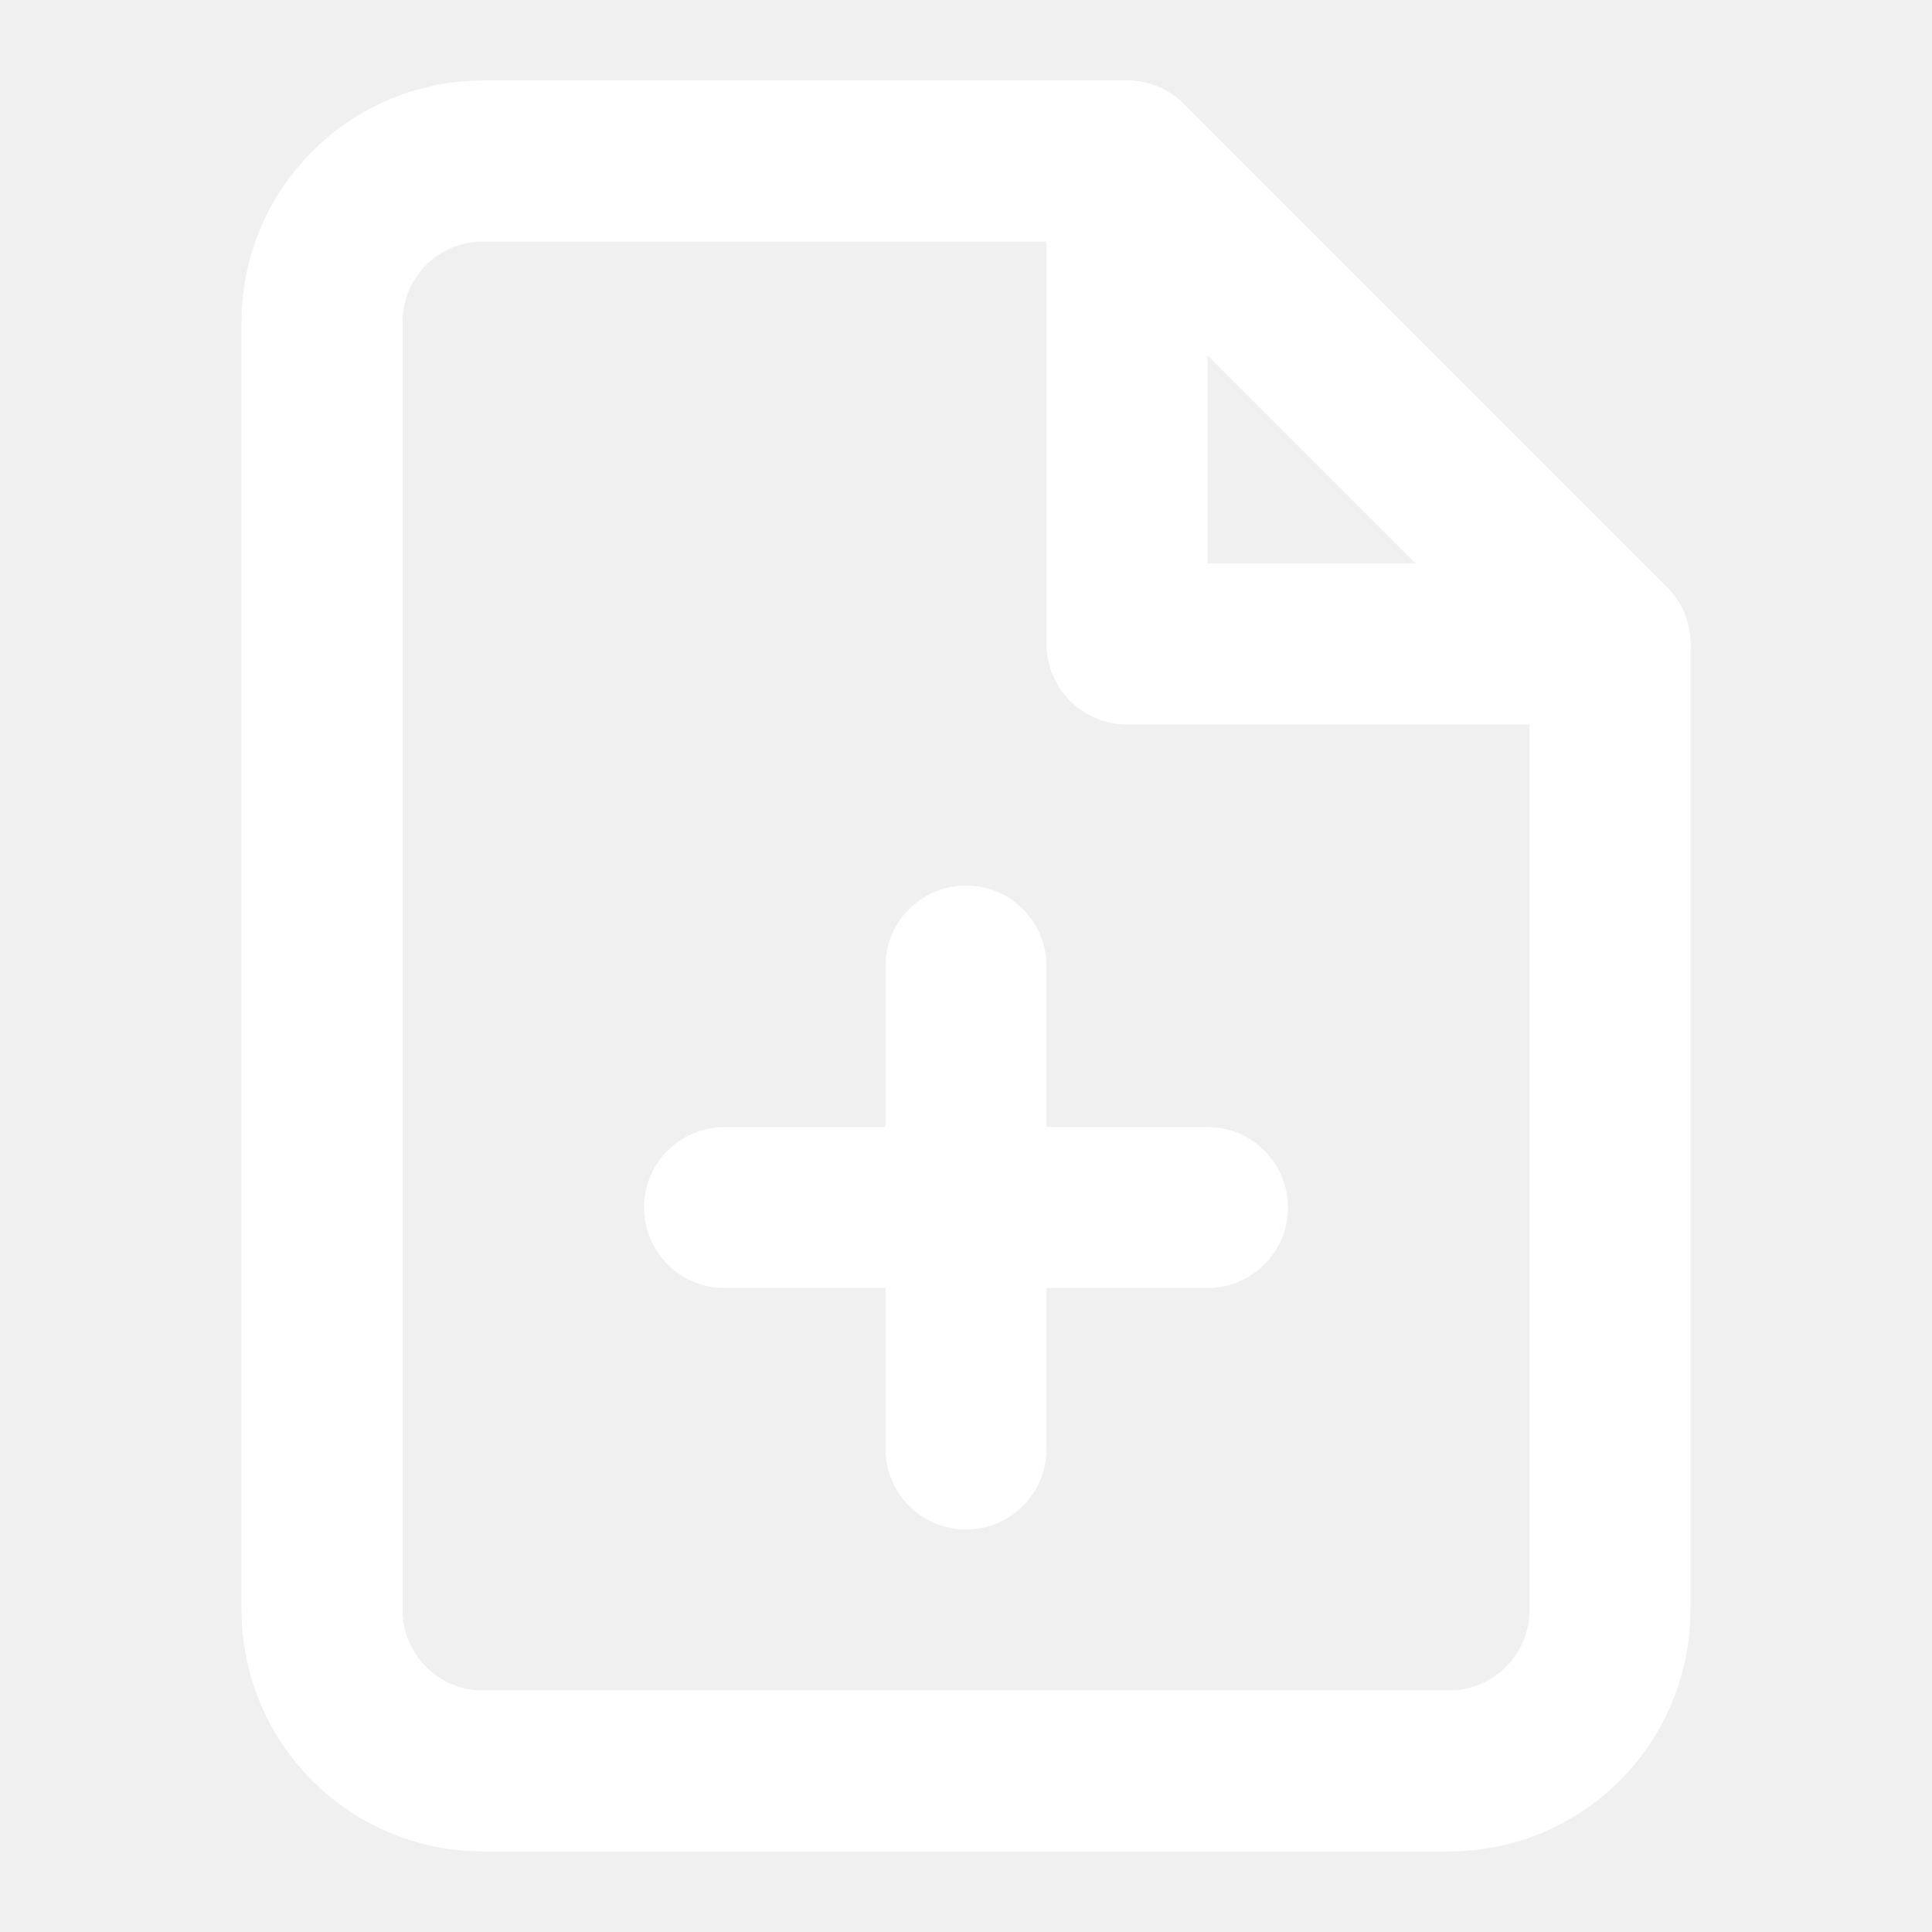
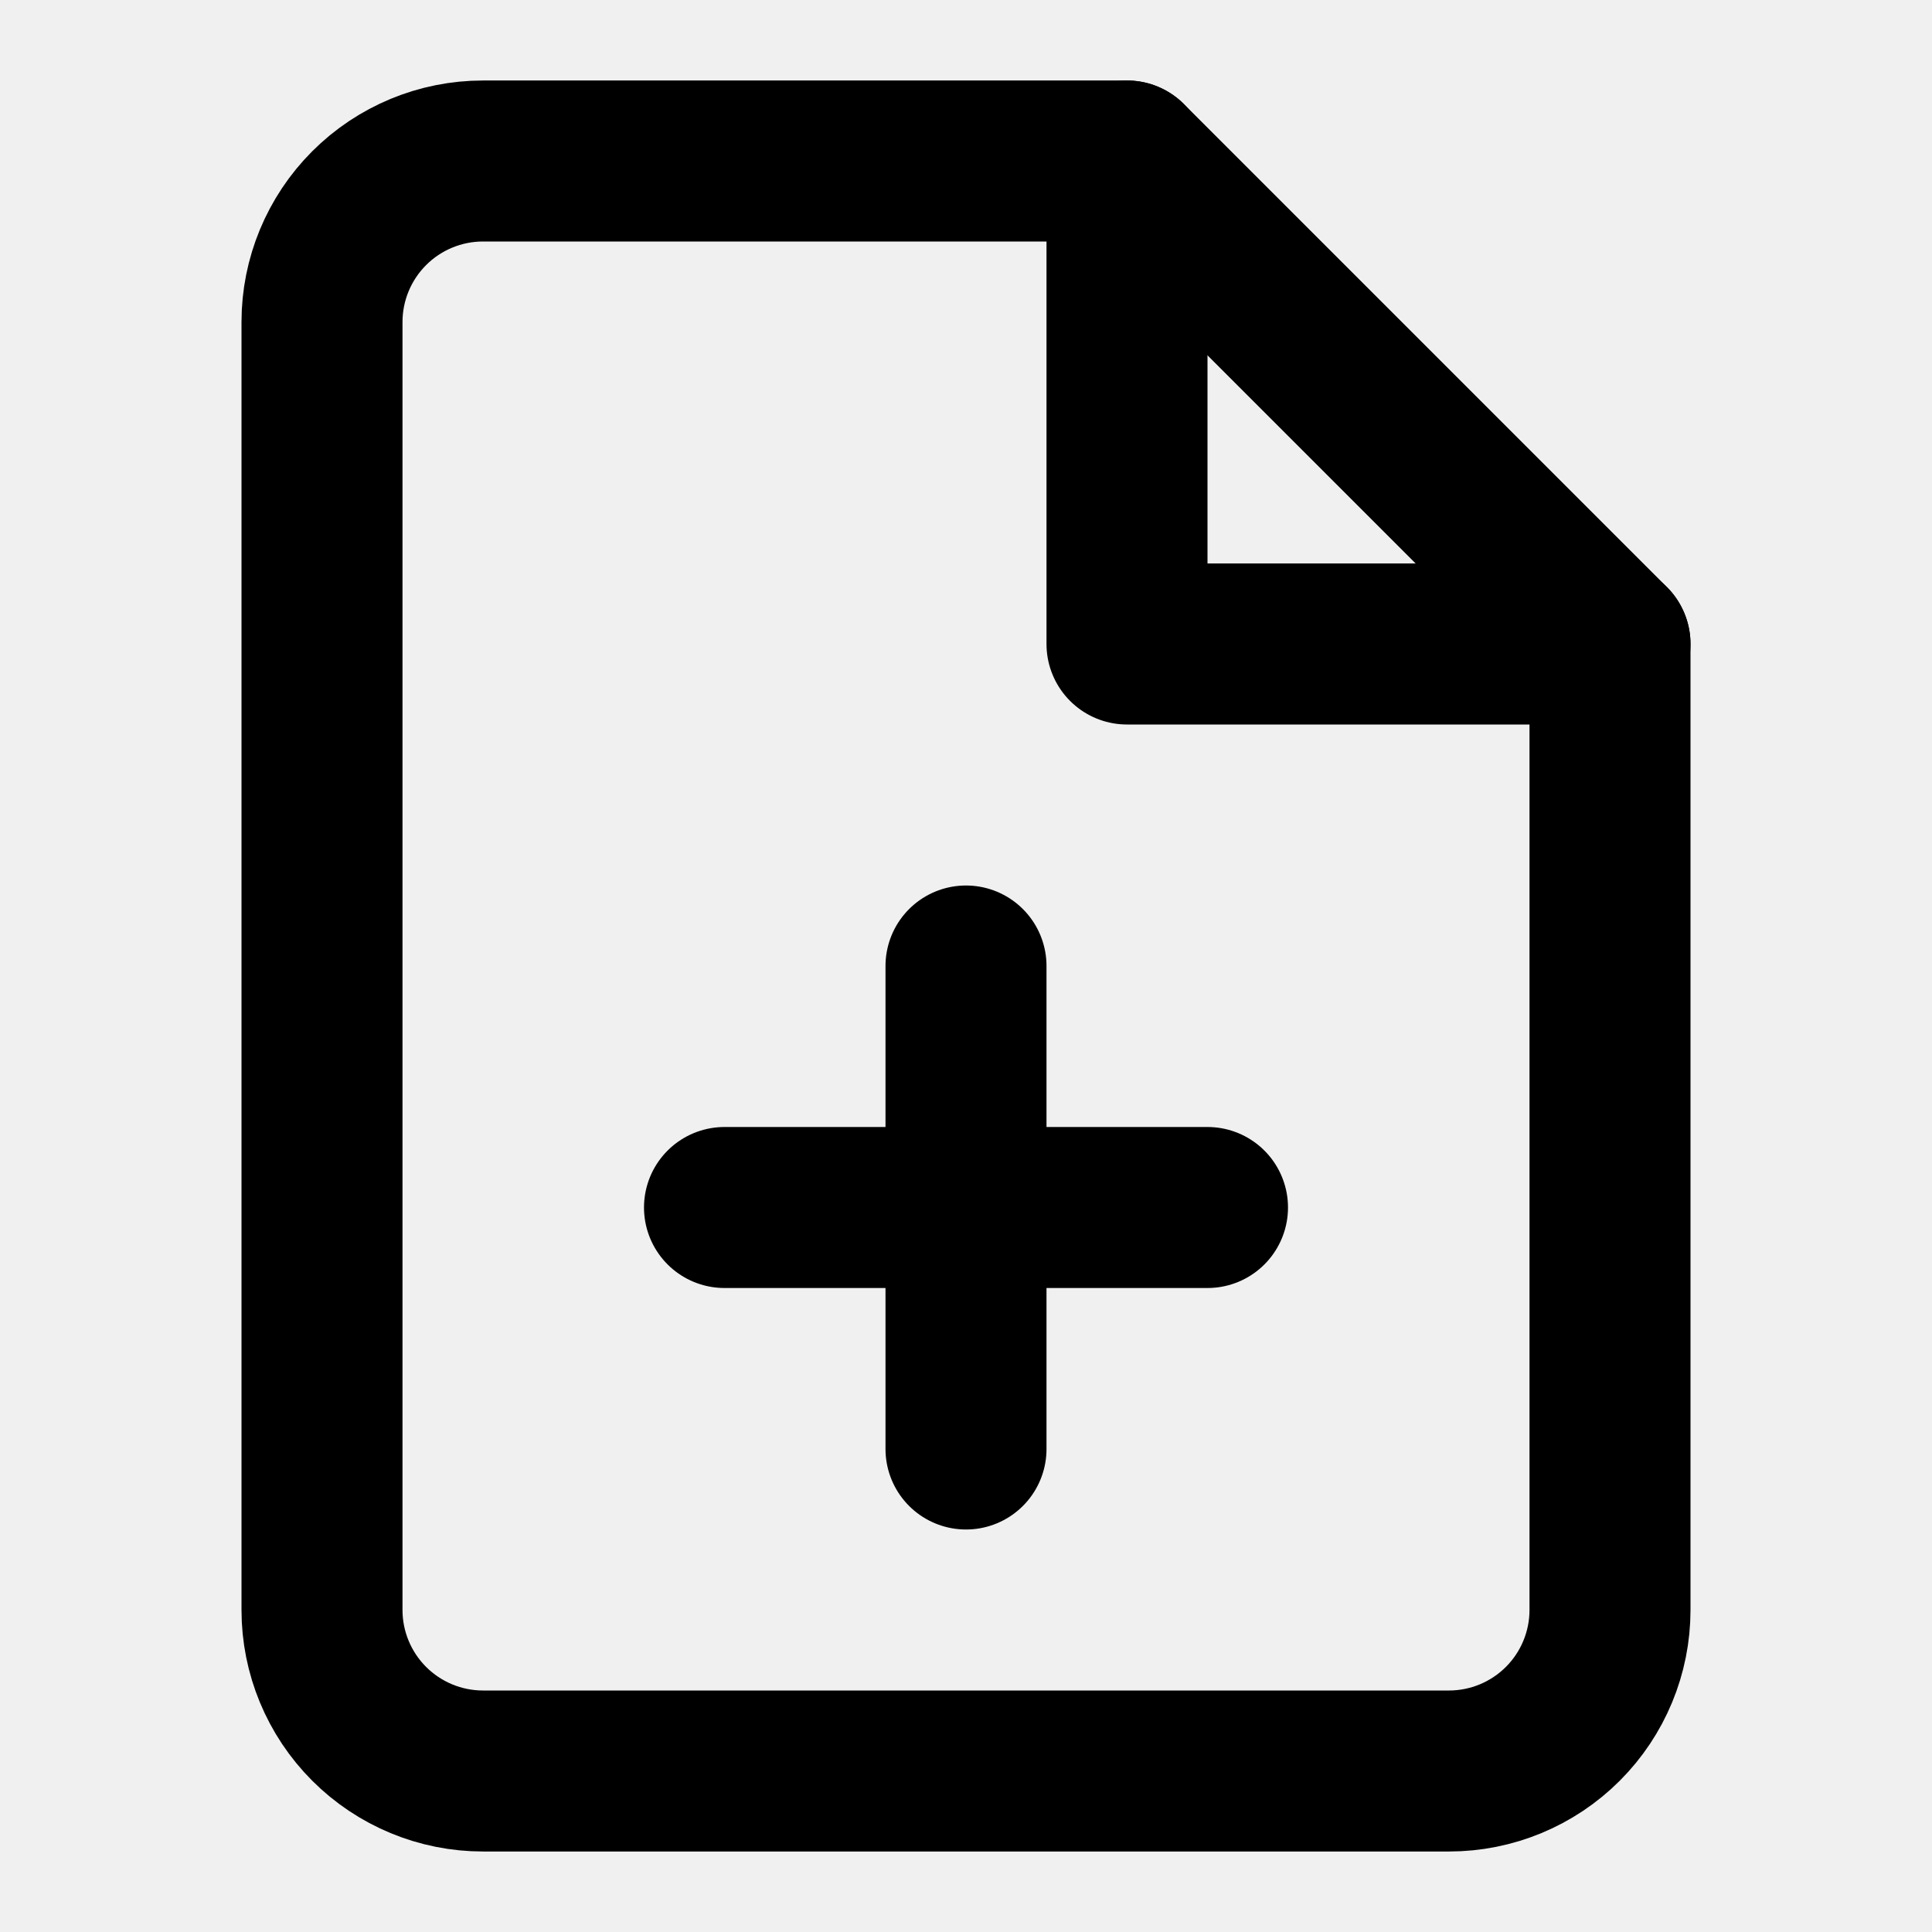
<svg xmlns="http://www.w3.org/2000/svg" width="24" height="24" viewBox="0 0 24 24" fill="none">
-   <path d="M14 2H6C5.47 2 4.961 2.211 4.586 2.586C4.211 2.961 4 3.47 4 4V20C4 20.53 4.211 21.039 4.586 21.414C4.961 21.789 5.47 22 6 22H18C18.53 22 19.039 21.789 19.414 21.414C19.789 21.039 20 20.53 20 20V8L14 2Z" stroke="white" stroke-width="2" stroke-linecap="round" stroke-linejoin="round" />
-   <path d="M14 2V8H20" stroke="white" stroke-width="2" stroke-linecap="round" stroke-linejoin="round" />
-   <path d="M12 18V12" stroke="white" stroke-width="2" stroke-linecap="round" stroke-linejoin="round" />
-   <path d="M9 15H15" stroke="white" stroke-width="2" stroke-linecap="round" stroke-linejoin="round" />
+   <path d="M14 2H6C5.47 2 4.961 2.211 4.586 2.586C4.211 2.961 4 3.47 4 4V20C4 20.53 4.211 21.039 4.586 21.414C4.961 21.789 5.47 22 6 22H18C18.53 22 19.039 21.789 19.414 21.414C19.789 21.039 20 20.53 20 20V8L14 2Z" stroke="black" stroke-width="2" stroke-linecap="round" stroke-linejoin="round" />
+   <path d="M14 2V8H20" stroke="black" stroke-width="2" stroke-linecap="round" stroke-linejoin="round" />
+   <path d="M12 18V12" stroke="black" stroke-width="2" stroke-linecap="round" stroke-linejoin="round" />
+   <path d="M9 15H15" stroke="black" stroke-width="2" stroke-linecap="round" stroke-linejoin="round" />
</svg>
